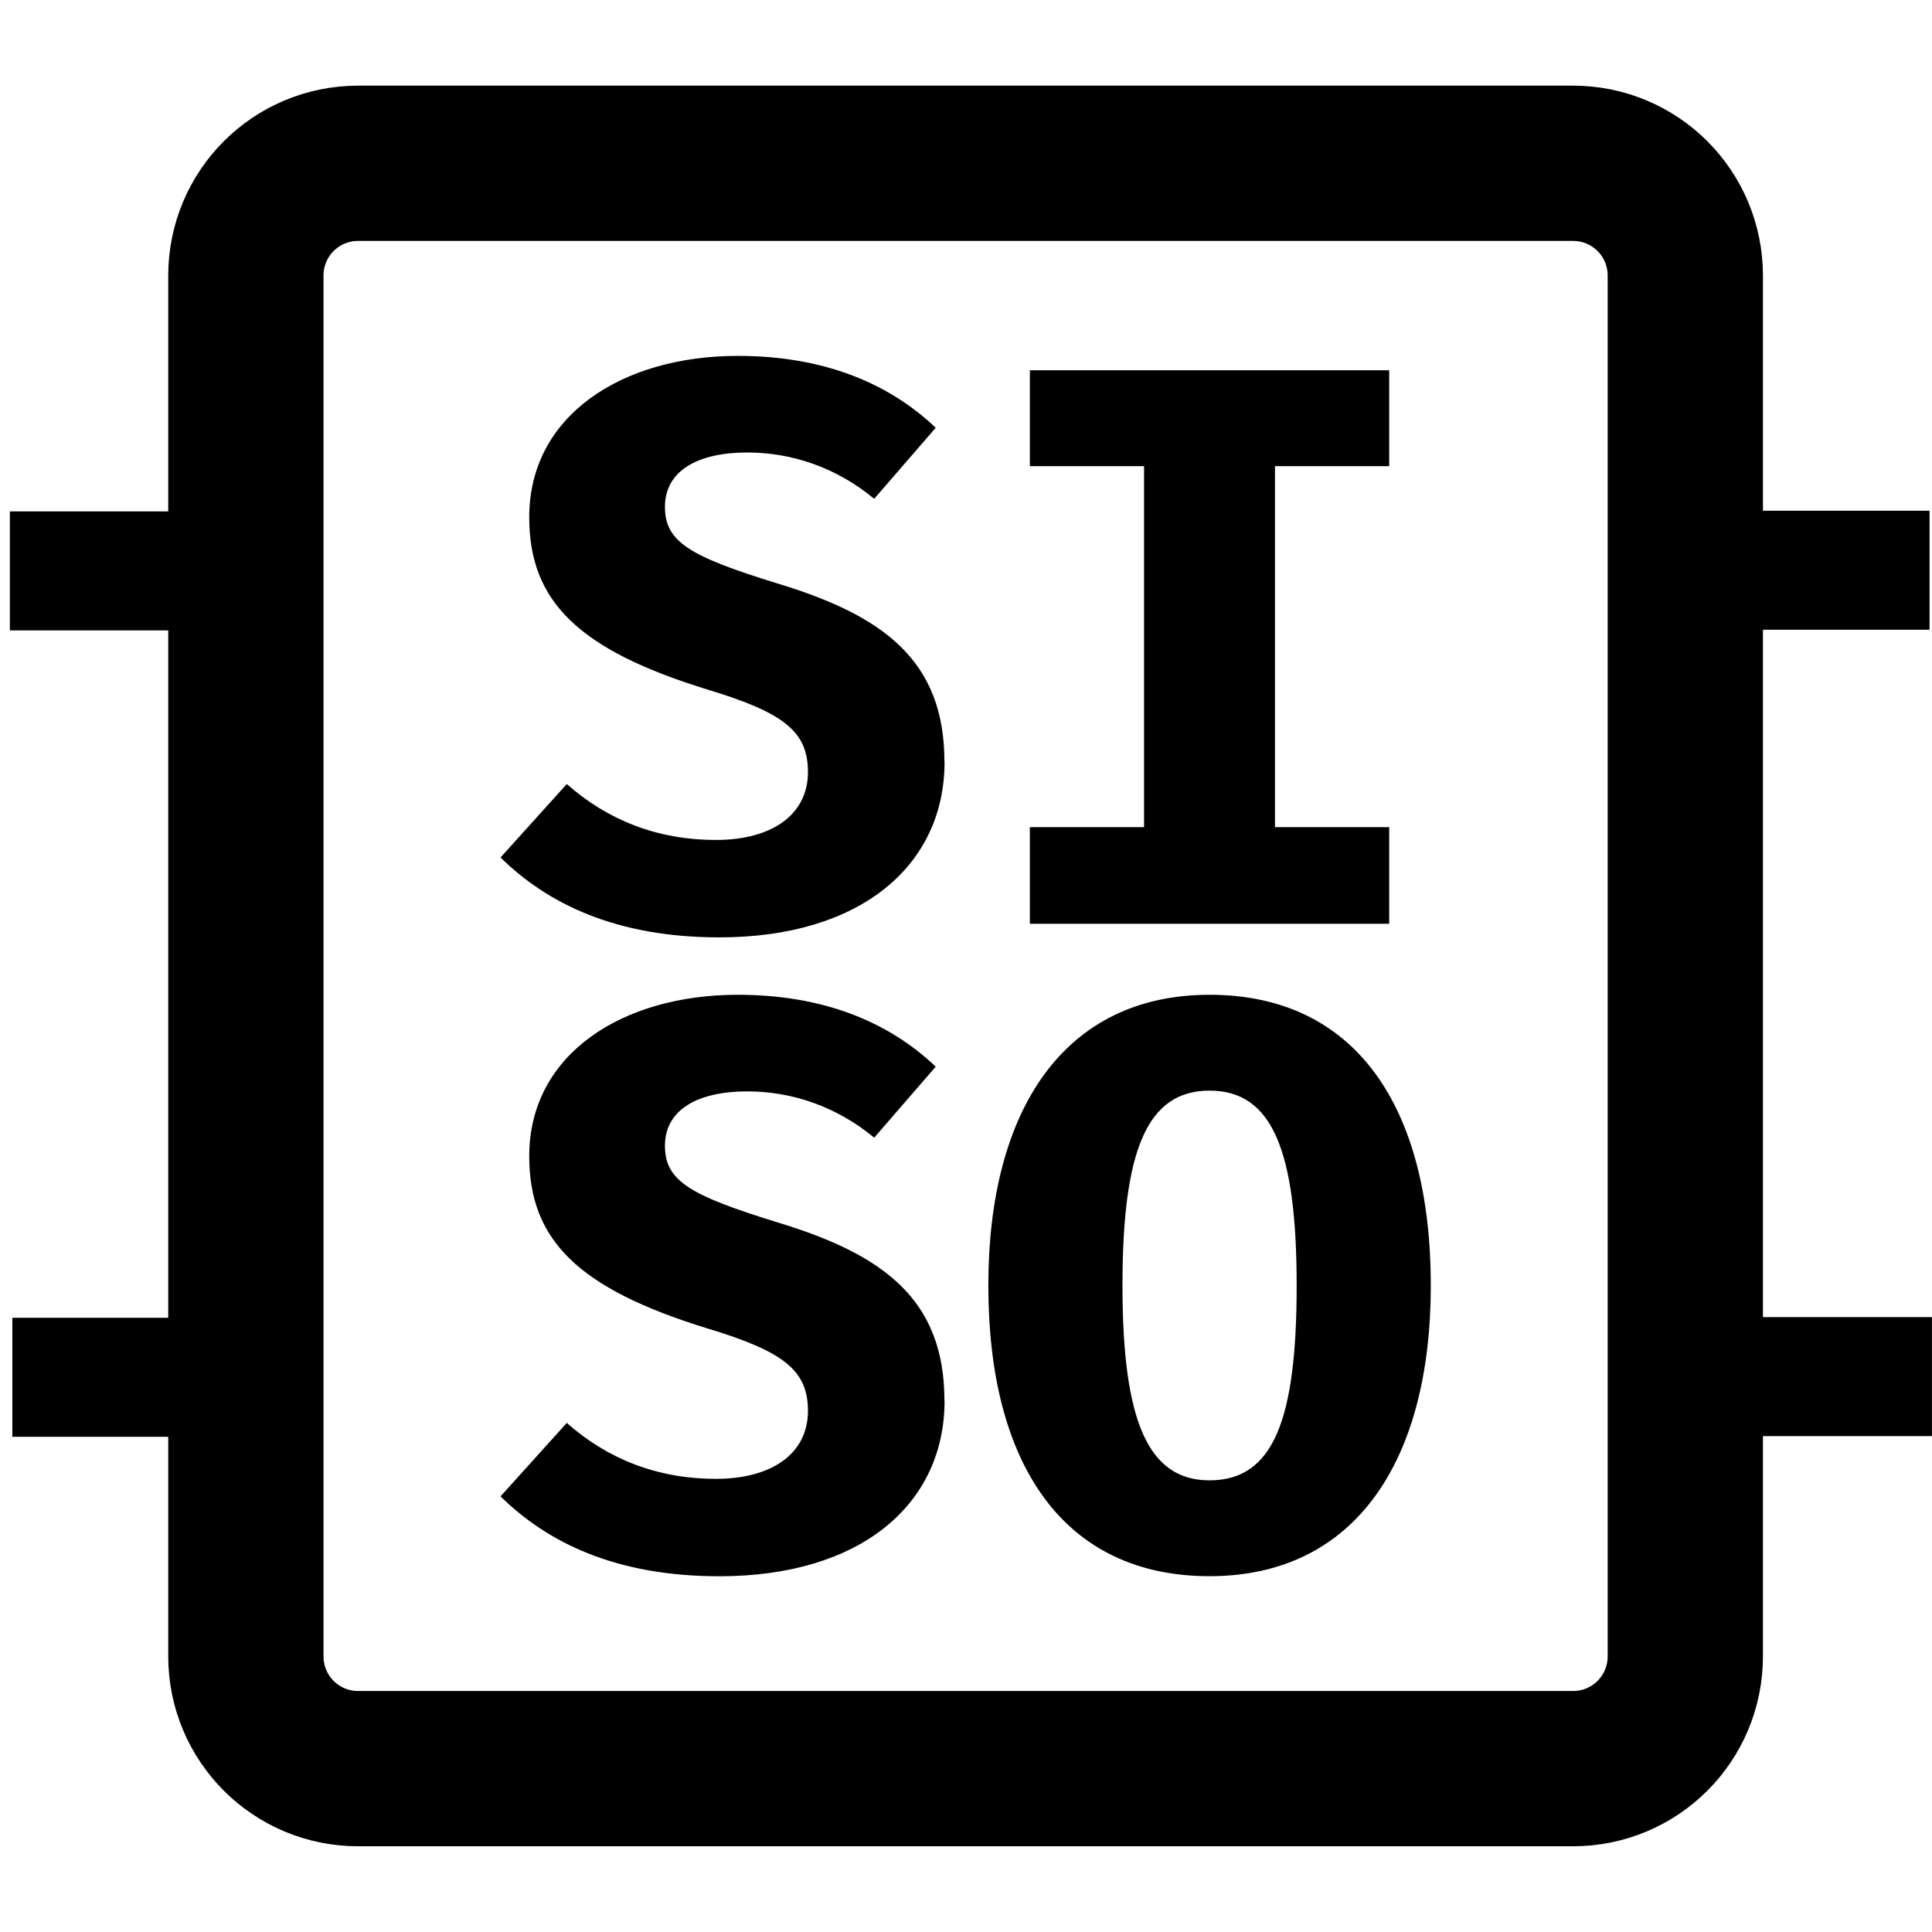
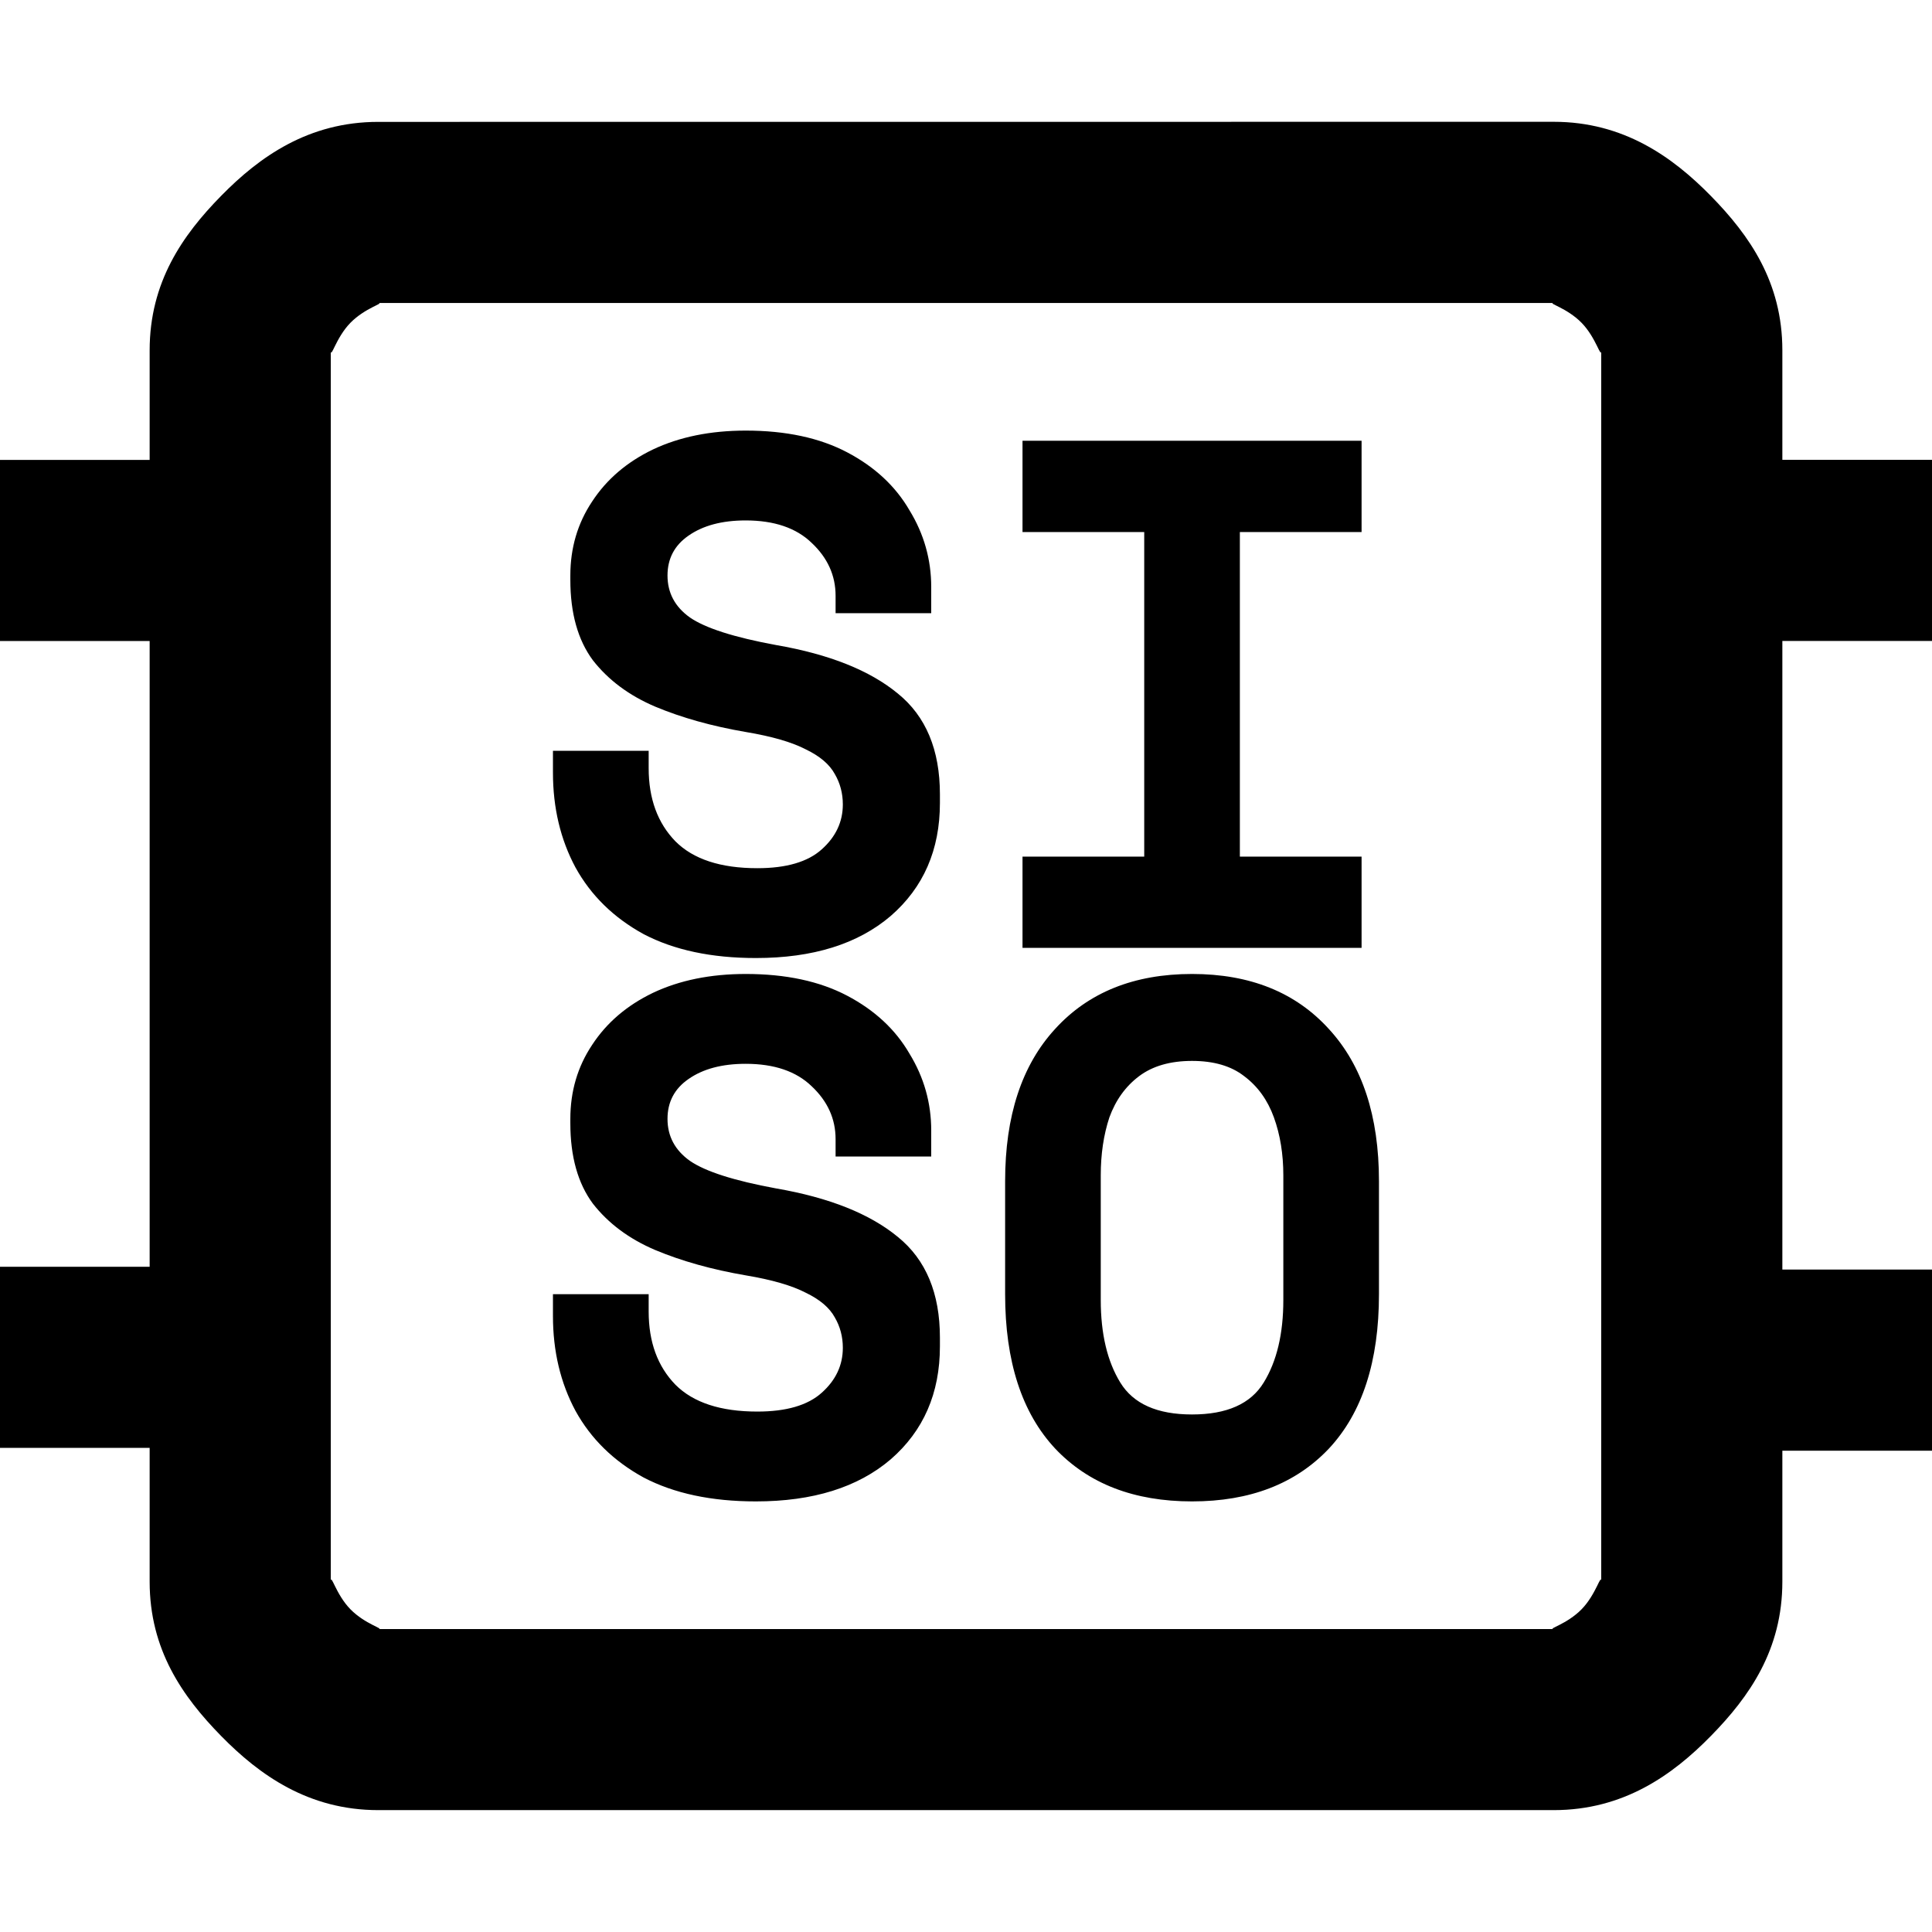
- <svg xmlns="http://www.w3.org/2000/svg" version="1.1" viewBox="0 0 28 28">
-   <g transform="translate(2.235637,1.2)">
-     <g transform="matrix(1.086136,0,0,1.086136,-2.092536,-1.102545)" stroke-width=".921">
-       <path d="m12.47 10.072c0-1.353-0.821-1.95-2.227-2.376-1.172-0.362-1.502-0.554-1.502-1.023 0-0.48 0.437-0.725 1.098-0.725 0.597 0 1.193 0.202 1.694 0.618l0.821-0.948c-0.639-0.607-1.513-0.959-2.643-0.959-1.534 0-2.781 0.789-2.781 2.153 0 1.119 0.65 1.769 2.387 2.302 1.023 0.309 1.332 0.565 1.332 1.098 0 0.575-0.49 0.906-1.225 0.906-0.789 0-1.449-0.266-1.993-0.746l-0.884 0.98c0.618 0.607 1.524 1.066 2.92 1.066 1.886 0 3.005-0.959 3.005-2.344zm5.935-5.221h-4.795v1.279h1.524v4.817h-1.524v1.289h4.795v-1.289h-1.524v-4.817h1.524z" stroke-width=".92" />
-       <path d="m12.47 18.597c0-1.353-0.821-1.95-2.227-2.376-1.172-0.362-1.502-0.554-1.502-1.023 0-0.48 0.437-0.725 1.098-0.725 0.597 0 1.193 0.202 1.694 0.618l0.821-0.948c-0.639-0.607-1.513-0.959-2.643-0.959-1.534 0-2.781 0.789-2.781 2.153 0 1.119 0.65 1.769 2.387 2.302 1.023 0.309 1.332 0.565 1.332 1.098 0 0.575-0.49 0.906-1.225 0.906-0.789 0-1.449-0.266-1.993-0.746l-0.884 0.98c0.618 0.607 1.524 1.066 2.92 1.066 1.886 0 3.005-0.959 3.005-2.344zm6.49-1.534c0-2.398-1.012-3.879-2.952-3.879s-2.952 1.534-2.952 3.879c0 2.398 1.012 3.879 2.952 3.879s2.952-1.534 2.952-3.879zm-1.79 0c0 1.79-0.309 2.6-1.162 2.6-0.821 0-1.162-0.789-1.162-2.6s0.33-2.6 1.162-2.6 1.162 0.789 1.162 2.6z" stroke-width=".92" />
-       <g fill="none" stroke="#000" stroke-linejoin="round">
-         <path d="m22.419 7.519h3.196" stroke-width="1.588" />
-         <path d="m22.451 18.279h3.196" stroke-width="1.588" />
-         <path d="m20.856 2.089h-16.207c-0.831 0-1.5 0.669-1.5 1.5v18.421c0 0.831 0.669 1.5 1.5 1.5h16.207c0.831 0 1.5-0.669 1.5-1.5v-18.421c0-0.831-0.669-1.5-1.5-1.5z" stroke-width="2.072" />
-         <path d="m1e-6 7.528h3.196" stroke-width="1.588" />
-         <path d="m0.033 18.288h3.196" stroke-width="1.588" />
-       </g>
-     </g>
-   </g>
+ <svg xmlns="http://www.w3.org/2000/svg" version="1.1" viewBox="0 0 24 24" xml:space="preserve">
+   <path d="m9.39 11.901q-0.828 0-1.395-0.297-0.558-0.306-0.846-0.828-0.28-0.522-0.28-1.179v-0.27h1.189v0.216q0 0.567 0.333 0.909 0.333 0.333 1.017 0.333 0.54 0 0.8-0.234 0.262-0.234 0.262-0.558 0-0.207-0.1-0.378-0.098-0.18-0.36-0.306-0.26-0.135-0.746-0.216-0.63-0.108-1.125-0.315-0.486-0.207-0.774-0.576-0.28-0.378-0.28-0.999v-0.054q0-0.513 0.27-0.918 0.27-0.414 0.757-0.648 0.495-0.234 1.152-0.234 0.747 0 1.26 0.27t0.774 0.72q0.27 0.441 0.27 0.954v0.324h-1.188v-0.216q0-0.378-0.297-0.657-0.288-0.279-0.82-0.279-0.44 0-0.71 0.189-0.261 0.18-0.261 0.495 0 0.324 0.279 0.522 0.288 0.198 1.07 0.342 0.99 0.171 1.513 0.603 0.522 0.423 0.522 1.251v0.108q0 0.873-0.612 1.404-0.612 0.522-1.674 0.522m3.312-0.126v-1.134h1.512v-4.032h-1.512v-1.134h4.212v1.134h-1.512v4.032h1.512v1.134zm-3.312 6.876q-0.828 0-1.395-0.297-0.558-0.306-0.846-0.828-0.28-0.522-0.28-1.179v-0.27h1.189v0.216q0 0.567 0.333 0.909 0.333 0.333 1.017 0.333 0.54 0 0.8-0.234 0.262-0.234 0.262-0.558 0-0.207-0.1-0.378-0.098-0.18-0.36-0.306-0.26-0.135-0.746-0.216-0.63-0.108-1.125-0.315-0.486-0.207-0.774-0.576-0.28-0.378-0.28-0.999v-0.054q0-0.513 0.27-0.918 0.27-0.414 0.757-0.648 0.495-0.234 1.152-0.234 0.747 0 1.26 0.27t0.774 0.72q0.27 0.441 0.27 0.954v0.324h-1.188v-0.216q0-0.378-0.297-0.657-0.288-0.279-0.82-0.279-0.44 0-0.71 0.189-0.261 0.18-0.261 0.495 0 0.324 0.279 0.522 0.288 0.198 1.07 0.342 0.99 0.171 1.513 0.603 0.522 0.423 0.522 1.251v0.108q0 0.873-0.612 1.404-0.612 0.522-1.674 0.522m5.418 0q-1.08 0-1.701-0.657-0.621-0.666-0.621-1.917v-1.404q0-1.215 0.62-1.89 0.622-0.684 1.702-0.684t1.7 0.684q0.622 0.675 0.622 1.89v1.404q0 1.251-0.621 1.917-0.621 0.657-1.701 0.657m0-1.08q0.648 0 0.89-0.396 0.244-0.396 0.244-1.026v-1.548q0-0.396-0.117-0.72t-0.37-0.513q-0.242-0.189-0.647-0.189t-0.657 0.189-0.37 0.513q-0.107 0.324-0.107 0.72v1.548q0 0.63 0.243 1.026t0.89 0.396m-10.108-16.057c-0.865 0-1.474 0.431-1.953 0.92-0.479 0.488-0.887 1.072-0.887 1.918v1.361h-1.859v2.25h1.859v7.773h-1.859v2.25h1.859v1.662c0 0.845 0.408 1.427 0.887 1.916 0.479 0.489 1.089 0.922 1.953 0.922h14.602c0.865 0 1.474-0.433 1.953-0.922s0.887-1.071 0.887-1.916v-1.627h1.859v-2.25h-1.859v-7.809h1.859v-2.25h-1.859v-1.361c0-0.845-0.408-1.427-0.887-1.916s-1.089-0.922-1.953-0.922zm0 2.25h14.602c-0.085 0 0.163 0.059 0.346 0.246 0.183 0.187 0.244 0.46 0.244 0.342v15.297c0-0.118-0.061 0.155-0.244 0.342-0.183 0.187-0.43 0.246-0.346 0.246h-14.602c0.085 0-0.163-0.059-0.346-0.246-0.183-0.187-0.244-0.46-0.244-0.342v-15.297c0 0.119 0.061-0.155 0.244-0.342 0.183-0.187 0.43-0.246 0.346-0.246z" />
</svg>
